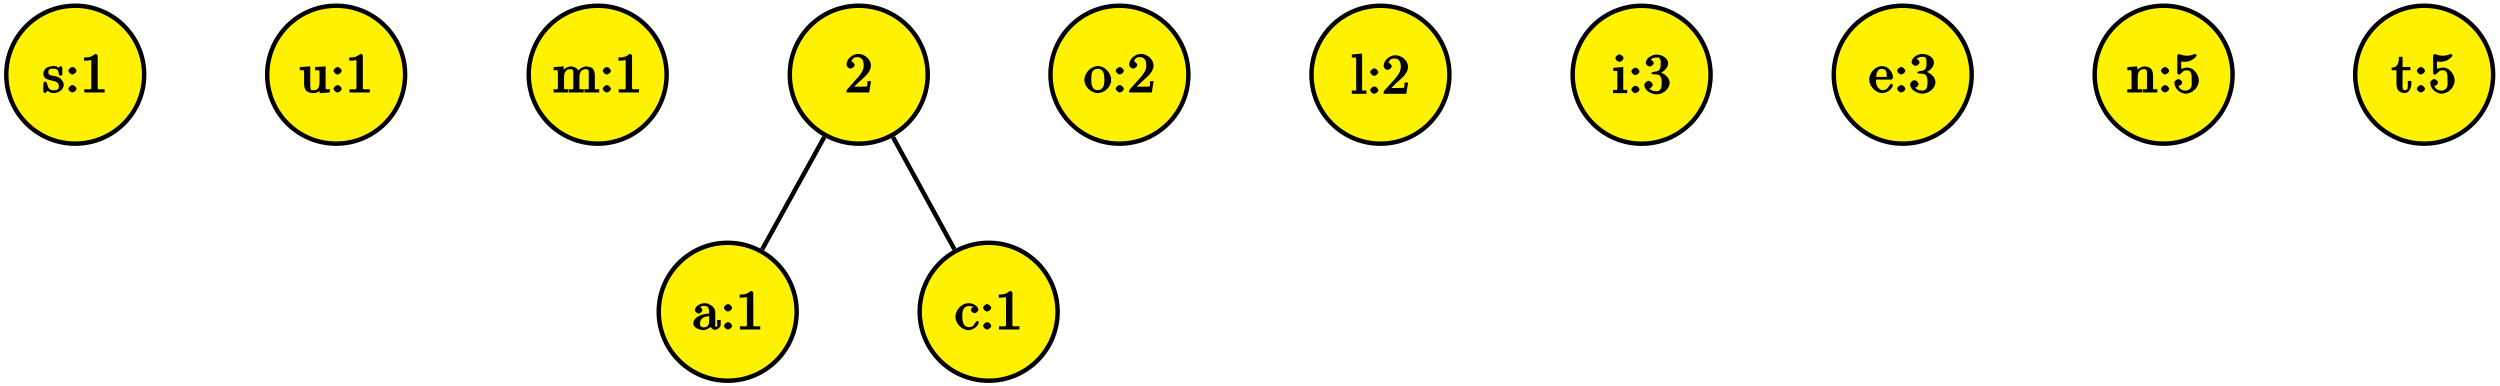
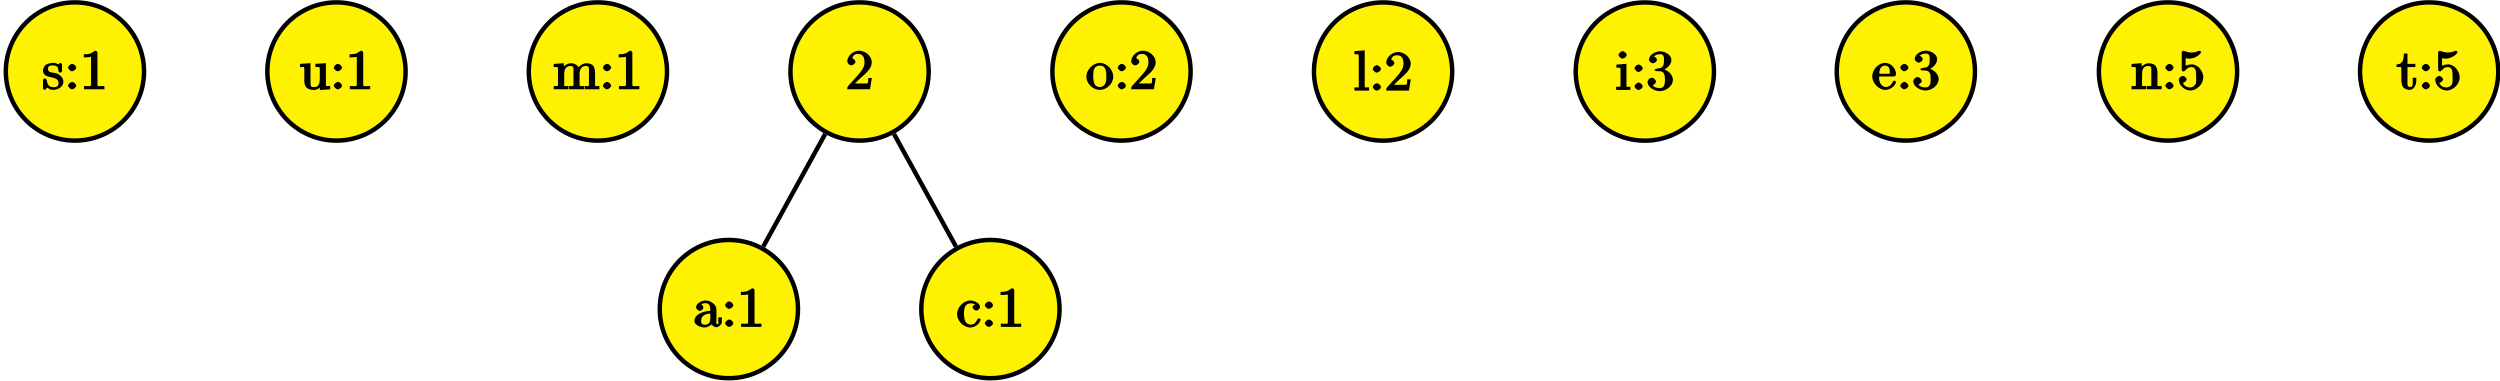
- <svg xmlns="http://www.w3.org/2000/svg" xmlns:xlink="http://www.w3.org/1999/xlink" width="448pt" height="69pt" viewBox="0 0 448 69" version="1.1">
+ <svg xmlns="http://www.w3.org/2000/svg" xmlns:xlink="http://www.w3.org/1999/xlink" width="447pt" height="68pt" viewBox="0 0 447 68" version="1.1">
  <defs>
    <g>
      <symbol overflow="visible" id="glyph0-0">
        <path style="stroke:none;" d="" />
      </symbol>
      <symbol overflow="visible" id="glyph0-1">
        <path style="stroke:none;" d="M 1.75 -4.734 C 1.391 -4.688 0.859 -4.578 0.562 -4.344 C 0.328 -4.125 0.125 -3.688 0.125 -3.375 C 0.125 -1.672 2.906 -2.625 2.906 -1.141 C 2.906 -0.531 2.547 -0.391 2 -0.391 C 1.25 -0.391 0.938 -0.781 0.797 -1.641 C 0.781 -1.734 0.562 -1.969 0.453 -1.969 C 0.375 -1.969 0.125 -1.766 0.125 -1.688 L 0.125 -0.125 C 0.141 -0.062 0.375 0.094 0.422 0.094 L 0.438 0.094 C 0.594 0.094 0.75 -0.266 0.875 -0.297 L 0.891 -0.297 C 0.969 -0.297 1.234 -0.047 1.453 0.016 C 1.609 0.078 1.797 0.094 1.969 0.094 C 2.797 0.094 3.781 -0.469 3.781 -1.391 C 3.781 -2.047 3.109 -2.719 2.453 -2.891 C 1.828 -3.062 1.016 -2.922 1.016 -3.656 C 1.016 -4.25 1.484 -4.281 1.922 -4.281 C 2.406 -4.281 2.891 -4.141 2.891 -3.281 C 2.891 -3.188 3.094 -2.984 3.203 -2.984 C 3.312 -2.984 3.547 -3.188 3.547 -3.297 C 3.547 -3.344 3.531 -3.391 3.531 -3.422 L 3.531 -4.453 C 3.531 -4.516 3.312 -4.734 3.234 -4.734 C 3.078 -4.734 2.969 -4.484 2.859 -4.484 L 2.844 -4.484 C 2.766 -4.484 2.609 -4.609 2.5 -4.656 C 2.312 -4.719 2.109 -4.75 1.922 -4.75 C 1.859 -4.75 1.812 -4.734 1.75 -4.734 Z M 1.75 -4.734 " />
      </symbol>
      <symbol overflow="visible" id="glyph0-2">
        <path style="stroke:none;" d="M 1.312 -4.562 C 1.062 -4.531 0.656 -4.156 0.656 -3.906 C 0.656 -3.656 1.062 -3.234 1.359 -3.234 C 1.641 -3.234 2.109 -3.578 2.109 -3.891 C 2.109 -4.141 1.719 -4.562 1.391 -4.562 C 1.359 -4.562 1.328 -4.562 1.312 -4.562 Z M 1.312 -1.328 C 1.062 -1.297 0.656 -0.922 0.656 -0.672 C 0.656 -0.422 1.062 -0.016 1.359 -0.016 C 1.641 -0.016 2.109 -0.344 2.109 -0.656 C 2.109 -0.922 1.719 -1.328 1.391 -1.328 C 1.359 -1.328 1.328 -1.328 1.312 -1.328 Z M 1.312 -1.328 " />
      </symbol>
      <symbol overflow="visible" id="glyph0-3">
        <path style="stroke:none;" d="M 0.703 -6.141 L 0.703 -5.703 C 1.328 -5.703 1.938 -5.797 2 -5.812 L 2 -0.891 C 2 -0.5 1.812 -0.578 1.422 -0.578 C 1.25 -0.578 1.094 -0.594 0.75 -0.594 L 0.75 -0.016 L 4.391 -0.016 L 4.391 -0.594 C 4.016 -0.594 3.844 -0.578 3.688 -0.578 C 3.297 -0.578 3.141 -0.5 3.141 -0.875 L 3.141 -6.625 C 3.141 -6.703 2.906 -6.922 2.797 -6.922 C 2.656 -6.922 2.359 -6.688 2.25 -6.609 C 1.797 -6.312 1.406 -6.281 0.703 -6.281 Z M 0.703 -6.141 " />
      </symbol>
      <symbol overflow="visible" id="glyph0-4">
        <path style="stroke:none;" d="M 0.125 -4.422 L 0.125 -3.984 L 0.453 -3.984 C 0.734 -3.984 0.828 -4.094 0.891 -3.797 C 0.891 -3.688 0.891 -3.594 0.891 -3.484 L 0.891 -1.5 C 0.891 -1.172 0.969 -0.766 1.141 -0.484 C 1.422 -0.047 2.125 0.109 2.594 0.109 C 3.047 0.109 3.594 -0.125 3.844 -0.5 C 3.906 -0.594 4.031 -0.781 4.062 -0.906 L 3.672 -0.906 L 3.672 0.125 L 5.516 -0.016 L 5.516 -0.594 L 5.172 -0.594 C 4.844 -0.594 4.75 -0.484 4.75 -0.922 L 4.75 -4.688 L 2.875 -4.562 L 2.875 -3.984 L 3.219 -3.984 C 3.547 -3.984 3.656 -4.094 3.656 -3.625 L 3.656 -1.812 C 3.656 -1.078 3.469 -0.406 2.641 -0.406 C 2.078 -0.406 2 -0.406 2 -1.453 L 2 -4.688 L 0.125 -4.562 Z M 0.125 -4.422 " />
      </symbol>
      <symbol overflow="visible" id="glyph0-5">
        <path style="stroke:none;" d="M 0.125 -4.422 L 0.125 -3.984 L 0.469 -3.984 C 0.797 -3.984 0.891 -4.094 0.891 -3.625 L 0.891 -0.875 C 0.891 -0.453 0.812 -0.594 0.375 -0.594 L 0.125 -0.594 L 0.125 -0.016 L 2.766 -0.016 L 2.766 -0.594 L 2.312 -0.594 C 2.031 -0.594 2 -0.484 2 -0.859 L 2 -2.688 C 2 -3.406 2.188 -4.188 3.156 -4.188 C 3.781 -4.188 3.656 -3.656 3.656 -3.203 L 3.656 -0.828 C 3.656 -0.469 3.562 -0.594 3.234 -0.594 L 2.875 -0.594 L 2.875 -0.016 L 5.531 -0.016 L 5.531 -0.594 L 5.078 -0.594 C 4.797 -0.594 4.75 -0.484 4.75 -0.859 L 4.75 -2.688 C 4.75 -3.406 4.953 -4.188 5.906 -4.188 C 6.547 -4.188 6.422 -3.656 6.422 -3.203 L 6.422 -0.828 C 6.422 -0.469 6.312 -0.594 5.984 -0.594 L 5.641 -0.594 L 5.641 -0.016 L 8.297 -0.016 L 8.297 -0.594 L 7.891 -0.594 C 7.594 -0.594 7.516 -0.484 7.516 -0.828 L 7.516 -3.078 C 7.516 -3.453 7.438 -3.875 7.203 -4.219 C 6.938 -4.547 6.375 -4.672 5.969 -4.672 C 5.328 -4.672 4.594 -4.156 4.328 -3.578 L 4.719 -3.578 C 4.531 -4.281 3.891 -4.672 3.203 -4.672 C 2.562 -4.672 1.75 -4.141 1.547 -3.516 L 1.938 -3.516 L 1.922 -4.688 L 0.125 -4.547 Z M 0.125 -4.422 " />
      </symbol>
      <symbol overflow="visible" id="glyph0-6">
        <path style="stroke:none;" d="M 1.094 -5.453 C 1.328 -5.969 1.5 -6.344 2.219 -6.344 C 3.156 -6.344 3.375 -5.609 3.375 -4.828 C 3.375 -3.922 2.812 -3.266 2.25 -2.609 C 1.672 -1.938 1.062 -1.297 0.484 -0.641 C 0.406 -0.547 0.297 -0.391 0.297 -0.266 L 0.297 -0.016 L 4.359 -0.016 L 4.688 -2.031 L 4.047 -2.031 C 3.953 -1.422 4.203 -1.062 3.688 -1.062 L 3.297 -1.062 C 3 -1.062 2.719 -1.047 2.422 -1.047 C 2.031 -1.047 1.656 -1.062 1.656 -1.062 L 2.109 -1.484 C 2.375 -1.75 2.656 -2.031 2.938 -2.266 C 3.672 -2.938 4.672 -3.734 4.672 -4.844 C 4.672 -5.969 3.516 -6.922 2.391 -6.922 C 1.438 -6.922 0.297 -6.062 0.297 -5 C 0.297 -4.75 0.594 -4.297 1.016 -4.297 C 1.312 -4.297 1.75 -4.641 1.75 -4.938 C 1.75 -5.203 1.344 -5.609 1.031 -5.609 C 0.984 -5.609 0.938 -5.594 1.141 -5.594 Z M 1.094 -5.453 " />
      </symbol>
      <symbol overflow="visible" id="glyph0-7">
        <path style="stroke:none;" d="M 1.25 -3.844 C 1.5 -4.141 1.797 -4.25 2.172 -4.25 C 2.906 -4.25 3.047 -3.703 3.047 -3 L 3.047 -2.875 C 2.094 -2.875 0.203 -2.375 0.203 -1.078 L 0.203 -1 C 0.297 -0.234 1.453 0.094 2.031 0.094 C 2.531 0.094 3.375 -0.375 3.469 -0.75 L 3.125 -0.75 C 3.188 -0.453 3.656 0.047 4.094 0.047 C 4.5 0.047 5.062 -0.406 5.109 -0.859 L 5.109 -1.719 L 4.469 -1.719 L 4.469 -1.078 C 4.469 -0.812 4.609 -0.531 4.312 -0.531 C 3.984 -0.531 4.141 -0.781 4.141 -1.062 L 4.141 -2.719 C 4.141 -2.844 4.141 -2.969 4.141 -3.094 C 4.141 -4.062 3.047 -4.734 2.219 -4.734 C 1.578 -4.734 0.5 -4.281 0.5 -3.484 C 0.5 -3.203 0.906 -2.875 1.172 -2.875 C 1.453 -2.875 1.812 -3.234 1.812 -3.469 C 1.812 -3.766 1.391 -4.062 1.438 -4.062 Z M 3.047 -2.531 L 3.047 -1.531 C 3.047 -0.844 2.766 -0.422 2.109 -0.391 L 2.078 -0.391 C 1.609 -0.391 1.391 -0.625 1.391 -1.094 L 1.391 -1.141 C 1.453 -2.156 2.375 -2.375 3.047 -2.391 Z M 3.047 -2.531 " />
      </symbol>
      <symbol overflow="visible" id="glyph0-8">
        <path style="stroke:none;" d="M 3.578 -4.125 C 3.312 -4.109 2.906 -3.812 2.906 -3.531 C 2.906 -3.266 3.297 -2.938 3.562 -2.938 C 3.875 -2.938 4.234 -3.297 4.234 -3.562 L 4.234 -3.625 C 4.125 -4.359 3.078 -4.734 2.5 -4.734 C 1.281 -4.734 0.125 -3.531 0.125 -2.297 C 0.125 -1.172 1.203 0.094 2.5 0.094 C 3.156 0.094 4 -0.391 4.266 -1.094 C 4.281 -1.141 4.344 -1.234 4.344 -1.312 C 4.344 -1.375 4.094 -1.562 4.016 -1.562 C 3.875 -1.562 3.641 -1.141 3.562 -1.016 C 3.328 -0.625 3.062 -0.422 2.609 -0.422 C 1.547 -0.422 1.422 -1.344 1.359 -2.141 L 1.359 -2.25 C 1.359 -3.047 1.359 -4.109 2.453 -4.219 L 2.531 -4.219 C 2.906 -4.219 3.156 -4.141 3.203 -4.094 Z M 3.578 -4.125 " />
      </symbol>
      <symbol overflow="visible" id="glyph0-9">
        <path style="stroke:none;" d="M 2.344 -4.734 C 1.094 -4.609 0.078 -3.406 0.078 -2.25 C 0.078 -1.125 1.172 0.094 2.5 0.094 C 3.688 0.094 4.891 -1 4.891 -2.266 C 4.891 -3.453 3.797 -4.75 2.469 -4.75 C 2.438 -4.75 2.375 -4.734 2.344 -4.734 Z M 1.312 -2.031 L 1.312 -2.469 C 1.312 -3.219 1.359 -4.25 2.484 -4.25 C 3.297 -4.25 3.547 -3.703 3.641 -2.938 C 3.656 -2.719 3.656 -2.516 3.656 -2.297 C 3.656 -1.641 3.656 -0.938 3.016 -0.562 C 2.812 -0.438 2.734 -0.422 2.5 -0.422 C 1.781 -0.422 1.469 -0.844 1.359 -1.625 C 1.328 -1.75 1.328 -1.891 1.312 -2.031 Z M 1.312 -2.031 " />
      </symbol>
      <symbol overflow="visible" id="glyph0-10">
        <path style="stroke:none;" d="M 0.125 -6.953 L 0.125 -6.516 L 0.484 -6.516 C 0.844 -6.516 0.906 -6.594 0.906 -6.125 L 0.906 -1.094 C 0.906 -1.016 0.922 -0.953 0.922 -0.875 C 0.922 -0.484 0.844 -0.594 0.562 -0.594 L 0.125 -0.594 L 0.125 -0.016 L 2.75 -0.016 L 2.75 -0.594 L 2.297 -0.594 C 2.016 -0.594 1.969 -0.484 1.969 -0.875 L 1.969 -7.219 L 0.125 -7.062 Z M 0.125 -6.953 " />
      </symbol>
      <symbol overflow="visible" id="glyph0-11">
        <path style="stroke:none;" d="M 0.172 -4.422 L 0.172 -3.984 L 0.562 -3.984 C 0.844 -3.984 0.906 -4.078 0.906 -3.625 L 0.906 -0.859 C 0.906 -0.516 0.922 -0.594 0.125 -0.594 L 0.125 -0.016 L 2.672 -0.016 L 2.672 -0.594 L 2.266 -0.594 C 2.016 -0.594 1.969 -0.484 1.969 -0.797 L 1.969 -4.688 L 0.172 -4.547 Z M 1.203 -6.938 C 0.953 -6.906 0.562 -6.547 0.562 -6.281 C 0.562 -5.984 1 -5.625 1.281 -5.625 C 1.562 -5.625 2.016 -5.969 2.016 -6.281 C 2.016 -6.562 1.562 -6.953 1.281 -6.953 C 1.25 -6.953 1.234 -6.938 1.203 -6.938 Z M 1.203 -6.938 " />
      </symbol>
      <symbol overflow="visible" id="glyph0-12">
        <path style="stroke:none;" d="M 1.219 -5.828 C 1.562 -6.297 1.969 -6.406 2.5 -6.406 C 3.094 -6.406 3.156 -5.938 3.156 -5.438 C 3.156 -4.812 3.156 -4.125 2.484 -3.922 C 2.25 -3.875 1.469 -3.797 1.469 -3.609 L 1.469 -3.578 C 1.469 -3.516 1.75 -3.375 1.828 -3.375 L 1.938 -3.375 C 2.047 -3.375 2.172 -3.375 2.297 -3.375 C 3.266 -3.375 3.328 -2.578 3.328 -1.859 L 3.328 -1.719 C 3.312 -1.078 3.234 -0.344 2.375 -0.344 C 1.828 -0.344 1.312 -0.562 1.141 -0.844 C 0.906 -0.844 0.938 -0.828 0.984 -0.828 C 1.297 -0.828 1.719 -1.203 1.719 -1.516 C 1.719 -1.797 1.328 -2.156 1.062 -2.203 L 1 -2.203 C 0.594 -2.203 0.219 -1.781 0.219 -1.469 C 0.219 -0.422 1.547 0.203 2.422 0.203 C 3.5 0.203 4.75 -0.703 4.75 -1.859 C 4.75 -2.781 3.766 -3.625 2.875 -3.781 L 2.875 -3.516 C 3.609 -3.781 4.484 -4.516 4.484 -5.391 C 4.484 -6.266 3.375 -6.922 2.438 -6.922 C 1.672 -6.922 0.484 -6.359 0.484 -5.406 C 0.484 -5.094 0.922 -4.781 1.203 -4.781 C 1.469 -4.781 1.891 -5.109 1.891 -5.406 C 1.891 -5.719 1.469 -6.047 1.172 -6.047 L 1.391 -6.047 Z M 1.219 -5.828 " />
      </symbol>
      <symbol overflow="visible" id="glyph0-13">
        <path style="stroke:none;" d="M 1.109 -2.312 L 3.984 -2.312 C 4.094 -2.312 4.344 -2.516 4.344 -2.625 C 4.344 -3.672 3.5 -4.734 2.375 -4.734 C 1.156 -4.734 0.078 -3.516 0.078 -2.328 C 0.078 -1.406 0.781 -0.453 1.672 -0.062 C 1.891 0.047 2.156 0.094 2.406 0.094 L 2.438 0.094 C 3.203 0.094 4.047 -0.453 4.312 -1.219 C 4.328 -1.25 4.328 -1.297 4.328 -1.328 C 4.328 -1.391 4.094 -1.578 4.016 -1.578 C 3.875 -1.578 3.672 -1.219 3.609 -1.109 C 3.359 -0.672 3.016 -0.422 2.5 -0.422 C 2.141 -0.422 1.953 -0.594 1.688 -0.859 C 1.281 -1.312 1.312 -1.859 1.312 -2.312 Z M 1.328 -2.656 C 1.328 -3.422 1.531 -4.25 2.359 -4.25 L 2.406 -4.25 C 3.375 -4.156 3.172 -3.25 3.234 -2.797 L 1.328 -2.797 Z M 1.328 -2.656 " />
      </symbol>
      <symbol overflow="visible" id="glyph0-14">
        <path style="stroke:none;" d="M 0.125 -4.422 L 0.125 -3.984 L 0.469 -3.984 C 0.797 -3.984 0.891 -4.094 0.891 -3.625 L 0.891 -0.875 C 0.891 -0.453 0.812 -0.594 0.375 -0.594 L 0.125 -0.594 L 0.125 -0.016 L 2.766 -0.016 L 2.766 -0.594 L 2.312 -0.594 C 2.031 -0.594 2 -0.484 2 -0.859 L 2 -2.688 C 2 -3.406 2.156 -4.188 3.156 -4.188 C 3.781 -4.188 3.656 -3.625 3.656 -3.203 L 3.656 -0.812 C 3.656 -0.484 3.562 -0.594 3.25 -0.594 L 2.875 -0.594 L 2.875 -0.016 L 5.516 -0.016 L 5.516 -0.594 L 5.078 -0.594 C 4.812 -0.594 4.75 -0.484 4.75 -0.828 L 4.75 -3.016 C 4.75 -3.344 4.672 -3.781 4.516 -4.078 C 4.281 -4.516 3.641 -4.672 3.188 -4.672 C 2.578 -4.672 1.75 -4.109 1.547 -3.516 L 1.938 -3.516 L 1.922 -4.688 L 0.125 -4.547 Z M 0.125 -4.422 " />
      </symbol>
      <symbol overflow="visible" id="glyph0-15">
        <path style="stroke:none;" d="M 0.812 -1.203 C 0.875 -1.172 0.922 -1.172 0.984 -1.172 C 1.281 -1.172 1.688 -1.5 1.688 -1.797 C 1.688 -2.078 1.25 -2.406 1 -2.406 C 0.734 -2.406 0.297 -2.078 0.297 -1.766 C 0.297 -0.734 1.312 0.203 2.328 0.203 C 3.531 0.203 4.672 -0.953 4.672 -2.156 C 4.672 -3.188 3.781 -4.469 2.594 -4.469 C 2.109 -4.469 1.531 -4.25 1.516 -4.234 L 1.516 -5.578 C 1.562 -5.578 1.797 -5.516 2.047 -5.5 L 2.156 -5.5 C 2.859 -5.5 3.656 -5.844 4.125 -6.391 C 4.172 -6.453 4.281 -6.594 4.281 -6.672 L 4.281 -6.688 C 4.281 -6.734 4.031 -6.922 3.984 -6.922 C 3.875 -6.922 3.641 -6.781 3.453 -6.734 C 3.172 -6.641 2.859 -6.594 2.547 -6.594 C 2.109 -6.594 1.703 -6.703 1.281 -6.844 C 1.219 -6.875 1.172 -6.891 1.125 -6.906 L 1.109 -6.906 C 1.062 -6.906 0.812 -6.734 0.812 -6.672 L 0.812 -3.484 C 0.812 -3.391 1.031 -3.188 1.141 -3.188 C 1.25 -3.188 1.5 -3.453 1.562 -3.5 C 1.828 -3.828 2.125 -3.984 2.562 -3.984 L 2.594 -3.984 C 3.453 -3.953 3.391 -2.969 3.391 -2.219 C 3.391 -1.531 3.547 -0.828 2.781 -0.453 L 2.641 -0.406 C 2.484 -0.328 2.438 -0.344 2.266 -0.344 C 1.625 -0.344 1.188 -0.703 1.078 -1.094 Z M 0.812 -1.203 " />
      </symbol>
      <symbol overflow="visible" id="glyph0-16">
        <path style="stroke:none;" d="M 1.281 -6.266 C 1.281 -5.578 1.203 -4.469 -0.016 -4.469 L -0.016 -3.984 L 0.844 -3.984 L 0.844 -1.547 C 0.844 -1.219 0.922 -0.797 1.078 -0.516 C 1.297 -0.109 1.906 0.094 2.344 0.094 C 3.156 0.094 3.516 -0.953 3.516 -1.578 L 3.516 -2.078 L 2.875 -2.078 C 2.875 -1.797 2.875 -1.641 2.875 -1.484 C 2.875 -1.047 2.984 -0.422 2.391 -0.422 C 1.828 -0.422 1.938 -0.969 1.938 -1.422 L 1.938 -3.984 L 3.344 -3.984 L 3.344 -4.562 L 1.938 -4.562 L 1.938 -6.406 L 1.281 -6.406 Z M 1.281 -6.266 " />
      </symbol>
    </g>
  </defs>
  <g id="surface1">
-     <path style=" stroke:none;fill-rule:nonzero;fill:rgb(100%,94.899%,0%);fill-opacity:1;" d="M 25.836 13.383 C 25.836 6.559 20.301 1.027 13.477 1.027 C 6.652 1.027 1.121 6.559 1.121 13.383 C 1.121 20.211 6.652 25.742 13.477 25.742 C 20.301 25.742 25.836 20.211 25.836 13.383 " />
-     <path style="fill:none;stroke-width:7.97;stroke-linecap:butt;stroke-linejoin:miter;stroke:rgb(0%,0%,0%);stroke-opacity:1;stroke-miterlimit:10;" d="M 258.359 556.172 C 258.359 624.414 203.008 679.727 134.766 679.727 C 66.523 679.727 11.211 624.414 11.211 556.172 C 11.211 487.891 66.523 432.578 134.766 432.578 C 203.008 432.578 258.359 487.891 258.359 556.172 Z M 258.359 556.172 " transform="matrix(0.1,0,0,-0.1,0,69)" />
+     <path style=" stroke:none;fill-rule:nonzero;fill:rgb(100%,94.899%,0%);fill-opacity:1;" d="M 25.754 12.785 C 25.754 5.961 20.223 0.426 13.398 0.426 C 6.574 0.426 1.039 5.961 1.039 12.785 C 1.039 19.609 6.574 25.141 13.398 25.141 C 20.223 25.141 25.754 19.609 25.754 12.785 " />
+     <path style="fill:none;stroke-width:7.97;stroke-linecap:butt;stroke-linejoin:miter;stroke:rgb(0%,0%,0%);stroke-opacity:1;stroke-miterlimit:10;" d="M 257.539 552.148 C 257.539 620.391 202.227 675.742 133.984 675.742 C 65.742 675.742 10.391 620.391 10.391 552.148 C 10.391 483.906 65.742 428.594 133.984 428.594 C 202.227 428.594 257.539 483.906 257.539 552.148 Z M 257.539 552.148 " transform="matrix(0.1,0,0,-0.1,0,68)" />
    <g style="fill:rgb(0%,0%,0%);fill-opacity:1;">
-       <use xlink:href="#glyph0-1" x="7.64" y="16.58" />
+       <use xlink:href="#glyph0-1" x="7.56" y="15.98" />
    </g>
    <g style="fill:rgb(0%,0%,0%);fill-opacity:1;">
-       <use xlink:href="#glyph0-2" x="11.596" y="16.58" />
+       <use xlink:href="#glyph0-2" x="11.517" y="15.98" />
    </g>
    <g style="fill:rgb(0%,0%,0%);fill-opacity:1;">
-       <use xlink:href="#glyph0-3" x="14.359" y="16.58" />
+       <use xlink:href="#glyph0-3" x="14.28" y="15.98" />
    </g>
-     <path style=" stroke:none;fill-rule:nonzero;fill:rgb(100%,94.899%,0%);fill-opacity:1;" d="M 72.598 13.383 C 72.598 6.559 67.066 1.027 60.238 1.027 C 53.414 1.027 47.883 6.559 47.883 13.383 C 47.883 20.211 53.414 25.742 60.238 25.742 C 67.066 25.742 72.598 20.211 72.598 13.383 " />
-     <path style="fill:none;stroke-width:7.97;stroke-linecap:butt;stroke-linejoin:miter;stroke:rgb(0%,0%,0%);stroke-opacity:1;stroke-miterlimit:10;" d="M 725.977 556.172 C 725.977 624.414 670.664 679.727 602.383 679.727 C 534.141 679.727 478.828 624.414 478.828 556.172 C 478.828 487.891 534.141 432.578 602.383 432.578 C 670.664 432.578 725.977 487.891 725.977 556.172 Z M 725.977 556.172 " transform="matrix(0.1,0,0,-0.1,0,69)" />
+     <path style=" stroke:none;fill-rule:nonzero;fill:rgb(100%,94.899%,0%);fill-opacity:1;" d="M 72.52 12.785 C 72.52 5.961 66.984 0.426 60.16 0.426 C 53.336 0.426 47.801 5.961 47.801 12.785 C 47.801 19.609 53.336 25.141 60.16 25.141 C 66.984 25.141 72.52 19.609 72.52 12.785 " />
+     <path style="fill:none;stroke-width:7.97;stroke-linecap:butt;stroke-linejoin:miter;stroke:rgb(0%,0%,0%);stroke-opacity:1;stroke-miterlimit:10;" d="M 725.195 552.148 C 725.195 620.391 669.844 675.742 601.602 675.742 C 533.359 675.742 478.008 620.391 478.008 552.148 C 478.008 483.906 533.359 428.594 601.602 428.594 C 669.844 428.594 725.195 483.906 725.195 552.148 Z M 725.195 552.148 " transform="matrix(0.1,0,0,-0.1,0,68)" />
    <g style="fill:rgb(0%,0%,0%);fill-opacity:1;">
-       <use xlink:href="#glyph0-4" x="53.6" y="16.58" />
+       <use xlink:href="#glyph0-4" x="53.52" y="15.98" />
    </g>
    <g style="fill:rgb(0%,0%,0%);fill-opacity:1;">
-       <use xlink:href="#glyph0-2" x="59.116" y="16.58" />
+       <use xlink:href="#glyph0-2" x="59.036" y="15.98" />
    </g>
    <g style="fill:rgb(0%,0%,0%);fill-opacity:1;">
-       <use xlink:href="#glyph0-3" x="61.879" y="16.58" />
+       <use xlink:href="#glyph0-3" x="61.799" y="15.98" />
    </g>
-     <path style=" stroke:none;fill-rule:nonzero;fill:rgb(100%,94.899%,0%);fill-opacity:1;" d="M 119.461 13.383 C 119.461 6.559 113.93 1.027 107.105 1.027 C 100.277 1.027 94.746 6.559 94.746 13.383 C 94.746 20.211 100.277 25.742 107.105 25.742 C 113.93 25.742 119.461 20.211 119.461 13.383 " />
-     <path style="fill:none;stroke-width:7.97;stroke-linecap:butt;stroke-linejoin:miter;stroke:rgb(0%,0%,0%);stroke-opacity:1;stroke-miterlimit:10;" d="M 1194.609 556.172 C 1194.609 624.414 1139.297 679.727 1071.055 679.727 C 1002.773 679.727 947.461 624.414 947.461 556.172 C 947.461 487.891 1002.773 432.578 1071.055 432.578 C 1139.297 432.578 1194.609 487.891 1194.609 556.172 Z M 1194.609 556.172 " transform="matrix(0.1,0,0,-0.1,0,69)" />
+     <path style=" stroke:none;fill-rule:nonzero;fill:rgb(100%,94.899%,0%);fill-opacity:1;" d="M 119.262 12.785 C 119.262 5.961 113.727 0.426 106.902 0.426 C 100.078 0.426 94.547 5.961 94.547 12.785 C 94.547 19.609 100.078 25.141 106.902 25.141 C 113.727 25.141 119.262 19.609 119.262 12.785 " />
+     <path style="fill:none;stroke-width:7.97;stroke-linecap:butt;stroke-linejoin:miter;stroke:rgb(0%,0%,0%);stroke-opacity:1;stroke-miterlimit:10;" d="M 1192.617 552.148 C 1192.617 620.391 1137.266 675.742 1069.023 675.742 C 1000.781 675.742 945.469 620.391 945.469 552.148 C 945.469 483.906 1000.781 428.594 1069.023 428.594 C 1137.266 428.594 1192.617 483.906 1192.617 552.148 Z M 1192.617 552.148 " transform="matrix(0.1,0,0,-0.1,0,68)" />
    <g style="fill:rgb(0%,0%,0%);fill-opacity:1;">
-       <use xlink:href="#glyph0-5" x="99.08" y="16.58" />
+       <use xlink:href="#glyph0-5" x="98.88" y="15.98" />
    </g>
    <g style="fill:rgb(0%,0%,0%);fill-opacity:1;">
-       <use xlink:href="#glyph0-2" x="107.359" y="16.58" />
+       <use xlink:href="#glyph0-2" x="107.159" y="15.98" />
    </g>
    <g style="fill:rgb(0%,0%,0%);fill-opacity:1;">
-       <use xlink:href="#glyph0-3" x="110.122" y="16.58" />
+       <use xlink:href="#glyph0-3" x="109.922" y="15.98" />
    </g>
-     <path style=" stroke:none;fill-rule:nonzero;fill:rgb(100%,94.899%,0%);fill-opacity:1;" d="M 166.246 13.383 C 166.246 6.559 160.715 1.027 153.891 1.027 C 147.066 1.027 141.531 6.559 141.531 13.383 C 141.531 20.211 147.066 25.742 153.891 25.742 C 160.715 25.742 166.246 20.211 166.246 13.383 " />
-     <path style="fill:none;stroke-width:7.97;stroke-linecap:butt;stroke-linejoin:miter;stroke:rgb(0%,0%,0%);stroke-opacity:1;stroke-miterlimit:10;" d="M 1662.461 556.172 C 1662.461 624.414 1607.148 679.727 1538.906 679.727 C 1470.664 679.727 1415.312 624.414 1415.312 556.172 C 1415.312 487.891 1470.664 432.578 1538.906 432.578 C 1607.148 432.578 1662.461 487.891 1662.461 556.172 Z M 1662.461 556.172 " transform="matrix(0.1,0,0,-0.1,0,69)" />
+     <path style=" stroke:none;fill-rule:nonzero;fill:rgb(100%,94.899%,0%);fill-opacity:1;" d="M 166.047 12.785 C 166.047 5.961 160.516 0.426 153.691 0.426 C 146.867 0.426 141.332 5.961 141.332 12.785 C 141.332 19.609 146.867 25.141 153.691 25.141 C 160.516 25.141 166.047 19.609 166.047 12.785 " />
+     <path style="fill:none;stroke-width:7.97;stroke-linecap:butt;stroke-linejoin:miter;stroke:rgb(0%,0%,0%);stroke-opacity:1;stroke-miterlimit:10;" d="M 1660.469 552.148 C 1660.469 620.391 1605.156 675.742 1536.914 675.742 C 1468.672 675.742 1413.32 620.391 1413.32 552.148 C 1413.32 483.906 1468.672 428.594 1536.914 428.594 C 1605.156 428.594 1660.469 483.906 1660.469 552.148 Z M 1660.469 552.148 " transform="matrix(0.1,0,0,-0.1,0,68)" />
    <g style="fill:rgb(0%,0%,0%);fill-opacity:1;">
-       <use xlink:href="#glyph0-6" x="151.4" y="16.58" />
+       <use xlink:href="#glyph0-6" x="151.2" y="15.98" />
    </g>
-     <path style=" stroke:none;fill-rule:nonzero;fill:rgb(100%,94.899%,0%);fill-opacity:1;" d="M 142.762 55.863 C 142.762 49.039 137.227 43.508 130.402 43.508 C 123.578 43.508 118.047 49.039 118.047 55.863 C 118.047 62.688 123.578 68.223 130.402 68.223 C 137.227 68.223 142.762 62.688 142.762 55.863 " />
-     <path style="fill:none;stroke-width:7.97;stroke-linecap:butt;stroke-linejoin:miter;stroke:rgb(0%,0%,0%);stroke-opacity:1;stroke-miterlimit:10;" d="M 1427.617 131.367 C 1427.617 199.609 1372.266 254.922 1304.023 254.922 C 1235.781 254.922 1180.469 199.609 1180.469 131.367 C 1180.469 63.125 1235.781 7.773 1304.023 7.773 C 1372.266 7.773 1427.617 63.125 1427.617 131.367 Z M 1427.617 131.367 " transform="matrix(0.1,0,0,-0.1,0,69)" />
+     <path style=" stroke:none;fill-rule:nonzero;fill:rgb(100%,94.899%,0%);fill-opacity:1;" d="M 142.68 55.266 C 142.68 48.441 137.148 42.906 130.324 42.906 C 123.5 42.906 117.965 48.441 117.965 55.266 C 117.965 62.09 123.5 67.621 130.324 67.621 C 137.148 67.621 142.68 62.09 142.68 55.266 " />
+     <path style="fill:none;stroke-width:7.97;stroke-linecap:butt;stroke-linejoin:miter;stroke:rgb(0%,0%,0%);stroke-opacity:1;stroke-miterlimit:10;" d="M 1426.797 127.344 C 1426.797 195.586 1371.484 250.938 1303.242 250.938 C 1235 250.938 1179.648 195.586 1179.648 127.344 C 1179.648 59.102 1235 3.789 1303.242 3.789 C 1371.484 3.789 1426.797 59.102 1426.797 127.344 Z M 1426.797 127.344 " transform="matrix(0.1,0,0,-0.1,0,68)" />
    <g style="fill:rgb(0%,0%,0%);fill-opacity:1;">
-       <use xlink:href="#glyph0-7" x="124.04" y="59.06" />
+       <use xlink:href="#glyph0-7" x="123.96" y="58.46" />
    </g>
    <g style="fill:rgb(0%,0%,0%);fill-opacity:1;">
-       <use xlink:href="#glyph0-2" x="129.081" y="59.06" />
+       <use xlink:href="#glyph0-2" x="129.001" y="58.46" />
    </g>
    <g style="fill:rgb(0%,0%,0%);fill-opacity:1;">
-       <use xlink:href="#glyph0-3" x="131.844" y="59.06" />
+       <use xlink:href="#glyph0-3" x="131.764" y="58.46" />
    </g>
-     <path style="fill:none;stroke-width:7.97;stroke-linecap:butt;stroke-linejoin:miter;stroke:rgb(0%,0%,0%);stroke-opacity:1;stroke-miterlimit:10;" d="M 1477.188 444.531 L 1365.742 242.969 " transform="matrix(0.1,0,0,-0.1,0,69)" />
-     <path style=" stroke:none;fill-rule:nonzero;fill:rgb(100%,94.899%,0%);fill-opacity:1;" d="M 189.523 55.863 C 189.523 49.039 183.992 43.508 177.168 43.508 C 170.344 43.508 164.809 49.039 164.809 55.863 C 164.809 62.688 170.344 68.223 177.168 68.223 C 183.992 68.223 189.523 62.688 189.523 55.863 " />
-     <path style="fill:none;stroke-width:7.97;stroke-linecap:butt;stroke-linejoin:miter;stroke:rgb(0%,0%,0%);stroke-opacity:1;stroke-miterlimit:10;" d="M 1895.234 131.367 C 1895.234 199.609 1839.922 254.922 1771.68 254.922 C 1703.438 254.922 1648.086 199.609 1648.086 131.367 C 1648.086 63.125 1703.438 7.773 1771.68 7.773 C 1839.922 7.773 1895.234 63.125 1895.234 131.367 Z M 1895.234 131.367 " transform="matrix(0.1,0,0,-0.1,0,69)" />
+     <path style="fill:none;stroke-width:7.97;stroke-linecap:butt;stroke-linejoin:miter;stroke:rgb(0%,0%,0%);stroke-opacity:1;stroke-miterlimit:10;" d="M 1475.43 440.391 L 1364.727 239.102 " transform="matrix(0.1,0,0,-0.1,0,68)" />
+     <path style=" stroke:none;fill-rule:nonzero;fill:rgb(100%,94.899%,0%);fill-opacity:1;" d="M 189.445 55.266 C 189.445 48.441 183.91 42.906 177.086 42.906 C 170.262 42.906 164.73 48.441 164.73 55.266 C 164.73 62.09 170.262 67.621 177.086 67.621 C 183.91 67.621 189.445 62.09 189.445 55.266 " />
+     <path style="fill:none;stroke-width:7.97;stroke-linecap:butt;stroke-linejoin:miter;stroke:rgb(0%,0%,0%);stroke-opacity:1;stroke-miterlimit:10;" d="M 1894.453 127.344 C 1894.453 195.586 1839.102 250.938 1770.859 250.938 C 1702.617 250.938 1647.305 195.586 1647.305 127.344 C 1647.305 59.102 1702.617 3.789 1770.859 3.789 C 1839.102 3.789 1894.453 59.102 1894.453 127.344 Z M 1894.453 127.344 " transform="matrix(0.1,0,0,-0.1,0,68)" />
    <g style="fill:rgb(0%,0%,0%);fill-opacity:1;">
-       <use xlink:href="#glyph0-8" x="171.08" y="59.06" />
+       <use xlink:href="#glyph0-8" x="171" y="58.46" />
    </g>
    <g style="fill:rgb(0%,0%,0%);fill-opacity:1;">
-       <use xlink:href="#glyph0-2" x="175.517" y="59.06" />
+       <use xlink:href="#glyph0-2" x="175.437" y="58.46" />
    </g>
    <g style="fill:rgb(0%,0%,0%);fill-opacity:1;">
-       <use xlink:href="#glyph0-3" x="178.28" y="59.06" />
+       <use xlink:href="#glyph0-3" x="178.2" y="58.46" />
    </g>
-     <path style="fill:none;stroke-width:7.97;stroke-linecap:butt;stroke-linejoin:miter;stroke:rgb(0%,0%,0%);stroke-opacity:1;stroke-miterlimit:10;" d="M 1600.195 444.297 L 1710.352 243.242 " transform="matrix(0.1,0,0,-0.1,0,69)" />
-     <path style=" stroke:none;fill-rule:nonzero;fill:rgb(100%,94.899%,0%);fill-opacity:1;" d="M 212.961 13.383 C 212.961 6.559 207.43 1.027 200.605 1.027 C 193.777 1.027 188.246 6.559 188.246 13.383 C 188.246 20.211 193.777 25.742 200.605 25.742 C 207.43 25.742 212.961 20.211 212.961 13.383 " />
-     <path style="fill:none;stroke-width:7.97;stroke-linecap:butt;stroke-linejoin:miter;stroke:rgb(0%,0%,0%);stroke-opacity:1;stroke-miterlimit:10;" d="M 2129.609 556.172 C 2129.609 624.414 2074.297 679.727 2006.055 679.727 C 1937.773 679.727 1882.461 624.414 1882.461 556.172 C 1882.461 487.891 1937.773 432.578 2006.055 432.578 C 2074.297 432.578 2129.609 487.891 2129.609 556.172 Z M 2129.609 556.172 " transform="matrix(0.1,0,0,-0.1,0,69)" />
+     <path style="fill:none;stroke-width:7.97;stroke-linecap:butt;stroke-linejoin:miter;stroke:rgb(0%,0%,0%);stroke-opacity:1;stroke-miterlimit:10;" d="M 1598.438 440.43 L 1709.336 239.102 " transform="matrix(0.1,0,0,-0.1,0,68)" />
+     <path style=" stroke:none;fill-rule:nonzero;fill:rgb(100%,94.899%,0%);fill-opacity:1;" d="M 212.883 12.785 C 212.883 5.961 207.348 0.426 200.523 0.426 C 193.699 0.426 188.164 5.961 188.164 12.785 C 188.164 19.609 193.699 25.141 200.523 25.141 C 207.348 25.141 212.883 19.609 212.883 12.785 " />
+     <path style="fill:none;stroke-width:7.97;stroke-linecap:butt;stroke-linejoin:miter;stroke:rgb(0%,0%,0%);stroke-opacity:1;stroke-miterlimit:10;" d="M 2128.828 552.148 C 2128.828 620.391 2073.477 675.742 2005.234 675.742 C 1936.992 675.742 1881.641 620.391 1881.641 552.148 C 1881.641 483.906 1936.992 428.594 2005.234 428.594 C 2073.477 428.594 2128.828 483.906 2128.828 552.148 Z M 2128.828 552.148 " transform="matrix(0.1,0,0,-0.1,0,68)" />
    <g style="fill:rgb(0%,0%,0%);fill-opacity:1;">
-       <use xlink:href="#glyph0-9" x="194.24" y="16.58" />
+       <use xlink:href="#glyph0-9" x="194.16" y="15.98" />
    </g>
    <g style="fill:rgb(0%,0%,0%);fill-opacity:1;">
-       <use xlink:href="#glyph0-2" x="199.281" y="16.58" />
+       <use xlink:href="#glyph0-2" x="199.201" y="15.98" />
    </g>
    <g style="fill:rgb(0%,0%,0%);fill-opacity:1;">
-       <use xlink:href="#glyph0-6" x="202.044" y="16.58" />
+       <use xlink:href="#glyph0-6" x="201.964" y="15.98" />
    </g>
-     <path style=" stroke:none;fill-rule:nonzero;fill:rgb(100%,94.899%,0%);fill-opacity:1;" d="M 259.734 13.391 C 259.734 6.566 254.203 1.031 247.379 1.031 C 240.551 1.031 235.02 6.566 235.02 13.391 C 235.02 20.215 240.551 25.746 247.379 25.746 C 254.203 25.746 259.734 20.215 259.734 13.391 " />
-     <path style="fill:none;stroke-width:7.97;stroke-linecap:butt;stroke-linejoin:miter;stroke:rgb(0%,0%,0%);stroke-opacity:1;stroke-miterlimit:10;" d="M 2597.344 556.094 C 2597.344 624.336 2542.031 679.688 2473.789 679.688 C 2405.508 679.688 2350.195 624.336 2350.195 556.094 C 2350.195 487.852 2405.508 432.539 2473.789 432.539 C 2542.031 432.539 2597.344 487.852 2597.344 556.094 Z M 2597.344 556.094 " transform="matrix(0.1,0,0,-0.1,0,69)" />
+     <path style=" stroke:none;fill-rule:nonzero;fill:rgb(100%,94.899%,0%);fill-opacity:1;" d="M 259.652 12.789 C 259.652 5.965 254.121 0.434 247.297 0.434 C 240.473 0.434 234.938 5.965 234.938 12.789 C 234.938 19.613 240.473 25.148 247.297 25.148 C 254.121 25.148 259.652 19.613 259.652 12.789 " />
+     <path style="fill:none;stroke-width:7.97;stroke-linecap:butt;stroke-linejoin:miter;stroke:rgb(0%,0%,0%);stroke-opacity:1;stroke-miterlimit:10;" d="M 2596.523 552.109 C 2596.523 620.352 2541.211 675.664 2472.969 675.664 C 2404.727 675.664 2349.375 620.352 2349.375 552.109 C 2349.375 483.867 2404.727 428.516 2472.969 428.516 C 2541.211 428.516 2596.523 483.867 2596.523 552.109 Z M 2596.523 552.109 " transform="matrix(0.1,0,0,-0.1,0,68)" />
    <g style="fill:rgb(0%,0%,0%);fill-opacity:1;">
-       <use xlink:href="#glyph0-10" x="242.12" y="16.82" />
+       <use xlink:href="#glyph0-10" x="242.04" y="16.22" />
    </g>
    <g style="fill:rgb(0%,0%,0%);fill-opacity:1;">
-       <use xlink:href="#glyph0-2" x="244.883" y="16.82" />
+       <use xlink:href="#glyph0-2" x="244.803" y="16.22" />
    </g>
    <g style="fill:rgb(0%,0%,0%);fill-opacity:1;">
-       <use xlink:href="#glyph0-6" x="247.646" y="16.82" />
+       <use xlink:href="#glyph0-6" x="247.566" y="16.22" />
    </g>
-     <path style=" stroke:none;fill-rule:nonzero;fill:rgb(100%,94.899%,0%);fill-opacity:1;" d="M 306.535 13.395 C 306.535 6.57 301.004 1.039 294.176 1.039 C 287.352 1.039 281.82 6.57 281.82 13.395 C 281.82 20.219 287.352 25.754 294.176 25.754 C 301.004 25.754 306.535 20.219 306.535 13.395 " />
-     <path style="fill:none;stroke-width:7.97;stroke-linecap:butt;stroke-linejoin:miter;stroke:rgb(0%,0%,0%);stroke-opacity:1;stroke-miterlimit:10;" d="M 3065.352 556.055 C 3065.352 624.297 3010.039 679.609 2941.758 679.609 C 2873.516 679.609 2818.203 624.297 2818.203 556.055 C 2818.203 487.812 2873.516 432.461 2941.758 432.461 C 3010.039 432.461 3065.352 487.812 3065.352 556.055 Z M 3065.352 556.055 " transform="matrix(0.1,0,0,-0.1,0,69)" />
+     <path style=" stroke:none;fill-rule:nonzero;fill:rgb(100%,94.899%,0%);fill-opacity:1;" d="M 306.453 12.797 C 306.453 5.973 300.922 0.438 294.098 0.438 C 287.273 0.438 281.738 5.973 281.738 12.797 C 281.738 19.621 287.273 25.152 294.098 25.152 C 300.922 25.152 306.453 19.621 306.453 12.797 " />
+     <path style="fill:none;stroke-width:7.97;stroke-linecap:butt;stroke-linejoin:miter;stroke:rgb(0%,0%,0%);stroke-opacity:1;stroke-miterlimit:10;" d="M 3064.531 552.031 C 3064.531 620.273 3009.219 675.625 2940.977 675.625 C 2872.734 675.625 2817.383 620.273 2817.383 552.031 C 2817.383 483.789 2872.734 428.477 2940.977 428.477 C 3009.219 428.477 3064.531 483.789 3064.531 552.031 Z M 3064.531 552.031 " transform="matrix(0.1,0,0,-0.1,0,68)" />
    <g style="fill:rgb(0%,0%,0%);fill-opacity:1;">
-       <use xlink:href="#glyph0-11" x="288.92" y="16.7" />
+       <use xlink:href="#glyph0-11" x="288.84" y="16.1" />
    </g>
    <g style="fill:rgb(0%,0%,0%);fill-opacity:1;">
-       <use xlink:href="#glyph0-2" x="291.683" y="16.7" />
+       <use xlink:href="#glyph0-2" x="291.603" y="16.1" />
    </g>
    <g style="fill:rgb(0%,0%,0%);fill-opacity:1;">
-       <use xlink:href="#glyph0-12" x="294.446" y="16.7" />
+       <use xlink:href="#glyph0-12" x="294.366" y="16.1" />
    </g>
-     <path style=" stroke:none;fill-rule:nonzero;fill:rgb(100%,94.899%,0%);fill-opacity:1;" d="M 353.324 13.383 C 353.324 6.559 347.789 1.027 340.969 1.027 C 334.141 1.027 328.609 6.559 328.609 13.383 C 328.609 20.211 334.141 25.742 340.969 25.742 C 347.789 25.742 353.324 20.211 353.324 13.383 " />
-     <path style="fill:none;stroke-width:7.97;stroke-linecap:butt;stroke-linejoin:miter;stroke:rgb(0%,0%,0%);stroke-opacity:1;stroke-miterlimit:10;" d="M 3533.242 556.172 C 3533.242 624.414 3477.891 679.727 3409.688 679.727 C 3341.406 679.727 3286.094 624.414 3286.094 556.172 C 3286.094 487.891 3341.406 432.578 3409.688 432.578 C 3477.891 432.578 3533.242 487.891 3533.242 556.172 Z M 3533.242 556.172 " transform="matrix(0.1,0,0,-0.1,0,69)" />
+     <path style=" stroke:none;fill-rule:nonzero;fill:rgb(100%,94.899%,0%);fill-opacity:1;" d="M 353.125 12.785 C 353.125 5.961 347.59 0.426 340.766 0.426 C 333.941 0.426 328.41 5.961 328.41 12.785 C 328.41 19.609 333.941 25.141 340.766 25.141 C 347.59 25.141 353.125 19.609 353.125 12.785 " />
+     <path style="fill:none;stroke-width:7.97;stroke-linecap:butt;stroke-linejoin:miter;stroke:rgb(0%,0%,0%);stroke-opacity:1;stroke-miterlimit:10;" d="M 3531.25 552.148 C 3531.25 620.391 3475.898 675.742 3407.656 675.742 C 3339.414 675.742 3284.102 620.391 3284.102 552.148 C 3284.102 483.906 3339.414 428.594 3407.656 428.594 C 3475.898 428.594 3531.25 483.906 3531.25 552.148 Z M 3531.25 552.148 " transform="matrix(0.1,0,0,-0.1,0,68)" />
    <g style="fill:rgb(0%,0%,0%);fill-opacity:1;">
-       <use xlink:href="#glyph0-13" x="334.88" y="16.58" />
+       <use xlink:href="#glyph0-13" x="334.68" y="15.98" />
    </g>
    <g style="fill:rgb(0%,0%,0%);fill-opacity:1;">
-       <use xlink:href="#glyph0-2" x="339.317" y="16.58" />
+       <use xlink:href="#glyph0-2" x="339.117" y="15.98" />
    </g>
    <g style="fill:rgb(0%,0%,0%);fill-opacity:1;">
-       <use xlink:href="#glyph0-12" x="342.08" y="16.58" />
+       <use xlink:href="#glyph0-12" x="341.88" y="15.98" />
    </g>
-     <path style=" stroke:none;fill-rule:nonzero;fill:rgb(100%,94.899%,0%);fill-opacity:1;" d="M 400.078 13.383 C 400.078 6.559 394.547 1.027 387.719 1.027 C 380.895 1.027 375.363 6.559 375.363 13.383 C 375.363 20.211 380.895 25.742 387.719 25.742 C 394.547 25.742 400.078 20.211 400.078 13.383 " />
-     <path style="fill:none;stroke-width:7.97;stroke-linecap:butt;stroke-linejoin:miter;stroke:rgb(0%,0%,0%);stroke-opacity:1;stroke-miterlimit:10;" d="M 4000.781 556.172 C 4000.781 624.414 3945.469 679.727 3877.188 679.727 C 3808.945 679.727 3753.633 624.414 3753.633 556.172 C 3753.633 487.891 3808.945 432.578 3877.188 432.578 C 3945.469 432.578 4000.781 487.891 4000.781 556.172 Z M 4000.781 556.172 " transform="matrix(0.1,0,0,-0.1,0,69)" />
+     <path style=" stroke:none;fill-rule:nonzero;fill:rgb(100%,94.899%,0%);fill-opacity:1;" d="M 399.996 12.785 C 399.996 5.961 394.465 0.426 387.641 0.426 C 380.816 0.426 375.281 5.961 375.281 12.785 C 375.281 19.609 380.816 25.141 387.641 25.141 C 394.465 25.141 399.996 19.609 399.996 12.785 " />
+     <path style="fill:none;stroke-width:7.97;stroke-linecap:butt;stroke-linejoin:miter;stroke:rgb(0%,0%,0%);stroke-opacity:1;stroke-miterlimit:10;" d="M 3999.961 552.148 C 3999.961 620.391 3944.648 675.742 3876.406 675.742 C 3808.164 675.742 3752.812 620.391 3752.812 552.148 C 3752.812 483.906 3808.164 428.594 3876.406 428.594 C 3944.648 428.594 3999.961 483.906 3999.961 552.148 Z M 3999.961 552.148 " transform="matrix(0.1,0,0,-0.1,0,68)" />
    <g style="fill:rgb(0%,0%,0%);fill-opacity:1;">
-       <use xlink:href="#glyph0-14" x="381.08" y="16.58" />
+       <use xlink:href="#glyph0-14" x="381" y="15.98" />
    </g>
    <g style="fill:rgb(0%,0%,0%);fill-opacity:1;">
-       <use xlink:href="#glyph0-2" x="386.596" y="16.58" />
+       <use xlink:href="#glyph0-2" x="386.516" y="15.98" />
    </g>
    <g style="fill:rgb(0%,0%,0%);fill-opacity:1;">
-       <use xlink:href="#glyph0-15" x="389.359" y="16.58" />
+       <use xlink:href="#glyph0-15" x="389.279" y="15.98" />
    </g>
-     <path style=" stroke:none;fill-rule:nonzero;fill:rgb(100%,94.899%,0%);fill-opacity:1;" d="M 446.77 13.383 C 446.77 6.559 441.234 1.027 434.41 1.027 C 427.586 1.027 422.055 6.559 422.055 13.383 C 422.055 20.211 427.586 25.742 434.41 25.742 C 441.234 25.742 446.77 20.211 446.77 13.383 " />
-     <path style="fill:none;stroke-width:7.97;stroke-linecap:butt;stroke-linejoin:miter;stroke:rgb(0%,0%,0%);stroke-opacity:1;stroke-miterlimit:10;" d="M 4467.695 556.172 C 4467.695 624.414 4412.344 679.727 4344.102 679.727 C 4275.859 679.727 4220.547 624.414 4220.547 556.172 C 4220.547 487.891 4275.859 432.578 4344.102 432.578 C 4412.344 432.578 4467.695 487.891 4467.695 556.172 Z M 4467.695 556.172 " transform="matrix(0.1,0,0,-0.1,0,69)" />
+     <path style=" stroke:none;fill-rule:nonzero;fill:rgb(100%,94.899%,0%);fill-opacity:1;" d="M 446.688 12.785 C 446.688 5.961 441.156 0.426 434.328 0.426 C 427.504 0.426 421.973 5.961 421.973 12.785 C 421.973 19.609 427.504 25.141 434.328 25.141 C 441.156 25.141 446.688 19.609 446.688 12.785 " />
+     <path style="fill:none;stroke-width:7.97;stroke-linecap:butt;stroke-linejoin:miter;stroke:rgb(0%,0%,0%);stroke-opacity:1;stroke-miterlimit:10;" d="M 4466.875 552.148 C 4466.875 620.391 4411.562 675.742 4343.281 675.742 C 4275.039 675.742 4219.727 620.391 4219.727 552.148 C 4219.727 483.906 4275.039 428.594 4343.281 428.594 C 4411.562 428.594 4466.875 483.906 4466.875 552.148 Z M 4466.875 552.148 " transform="matrix(0.1,0,0,-0.1,0,68)" />
    <g style="fill:rgb(0%,0%,0%);fill-opacity:1;">
-       <use xlink:href="#glyph0-16" x="428.6" y="16.58" />
+       <use xlink:href="#glyph0-16" x="428.52" y="15.98" />
    </g>
    <g style="fill:rgb(0%,0%,0%);fill-opacity:1;">
-       <use xlink:href="#glyph0-2" x="432.442" y="16.58" />
+       <use xlink:href="#glyph0-2" x="432.362" y="15.98" />
    </g>
    <g style="fill:rgb(0%,0%,0%);fill-opacity:1;">
-       <use xlink:href="#glyph0-15" x="435.205" y="16.58" />
+       <use xlink:href="#glyph0-15" x="435.125" y="15.98" />
    </g>
  </g>
</svg>
